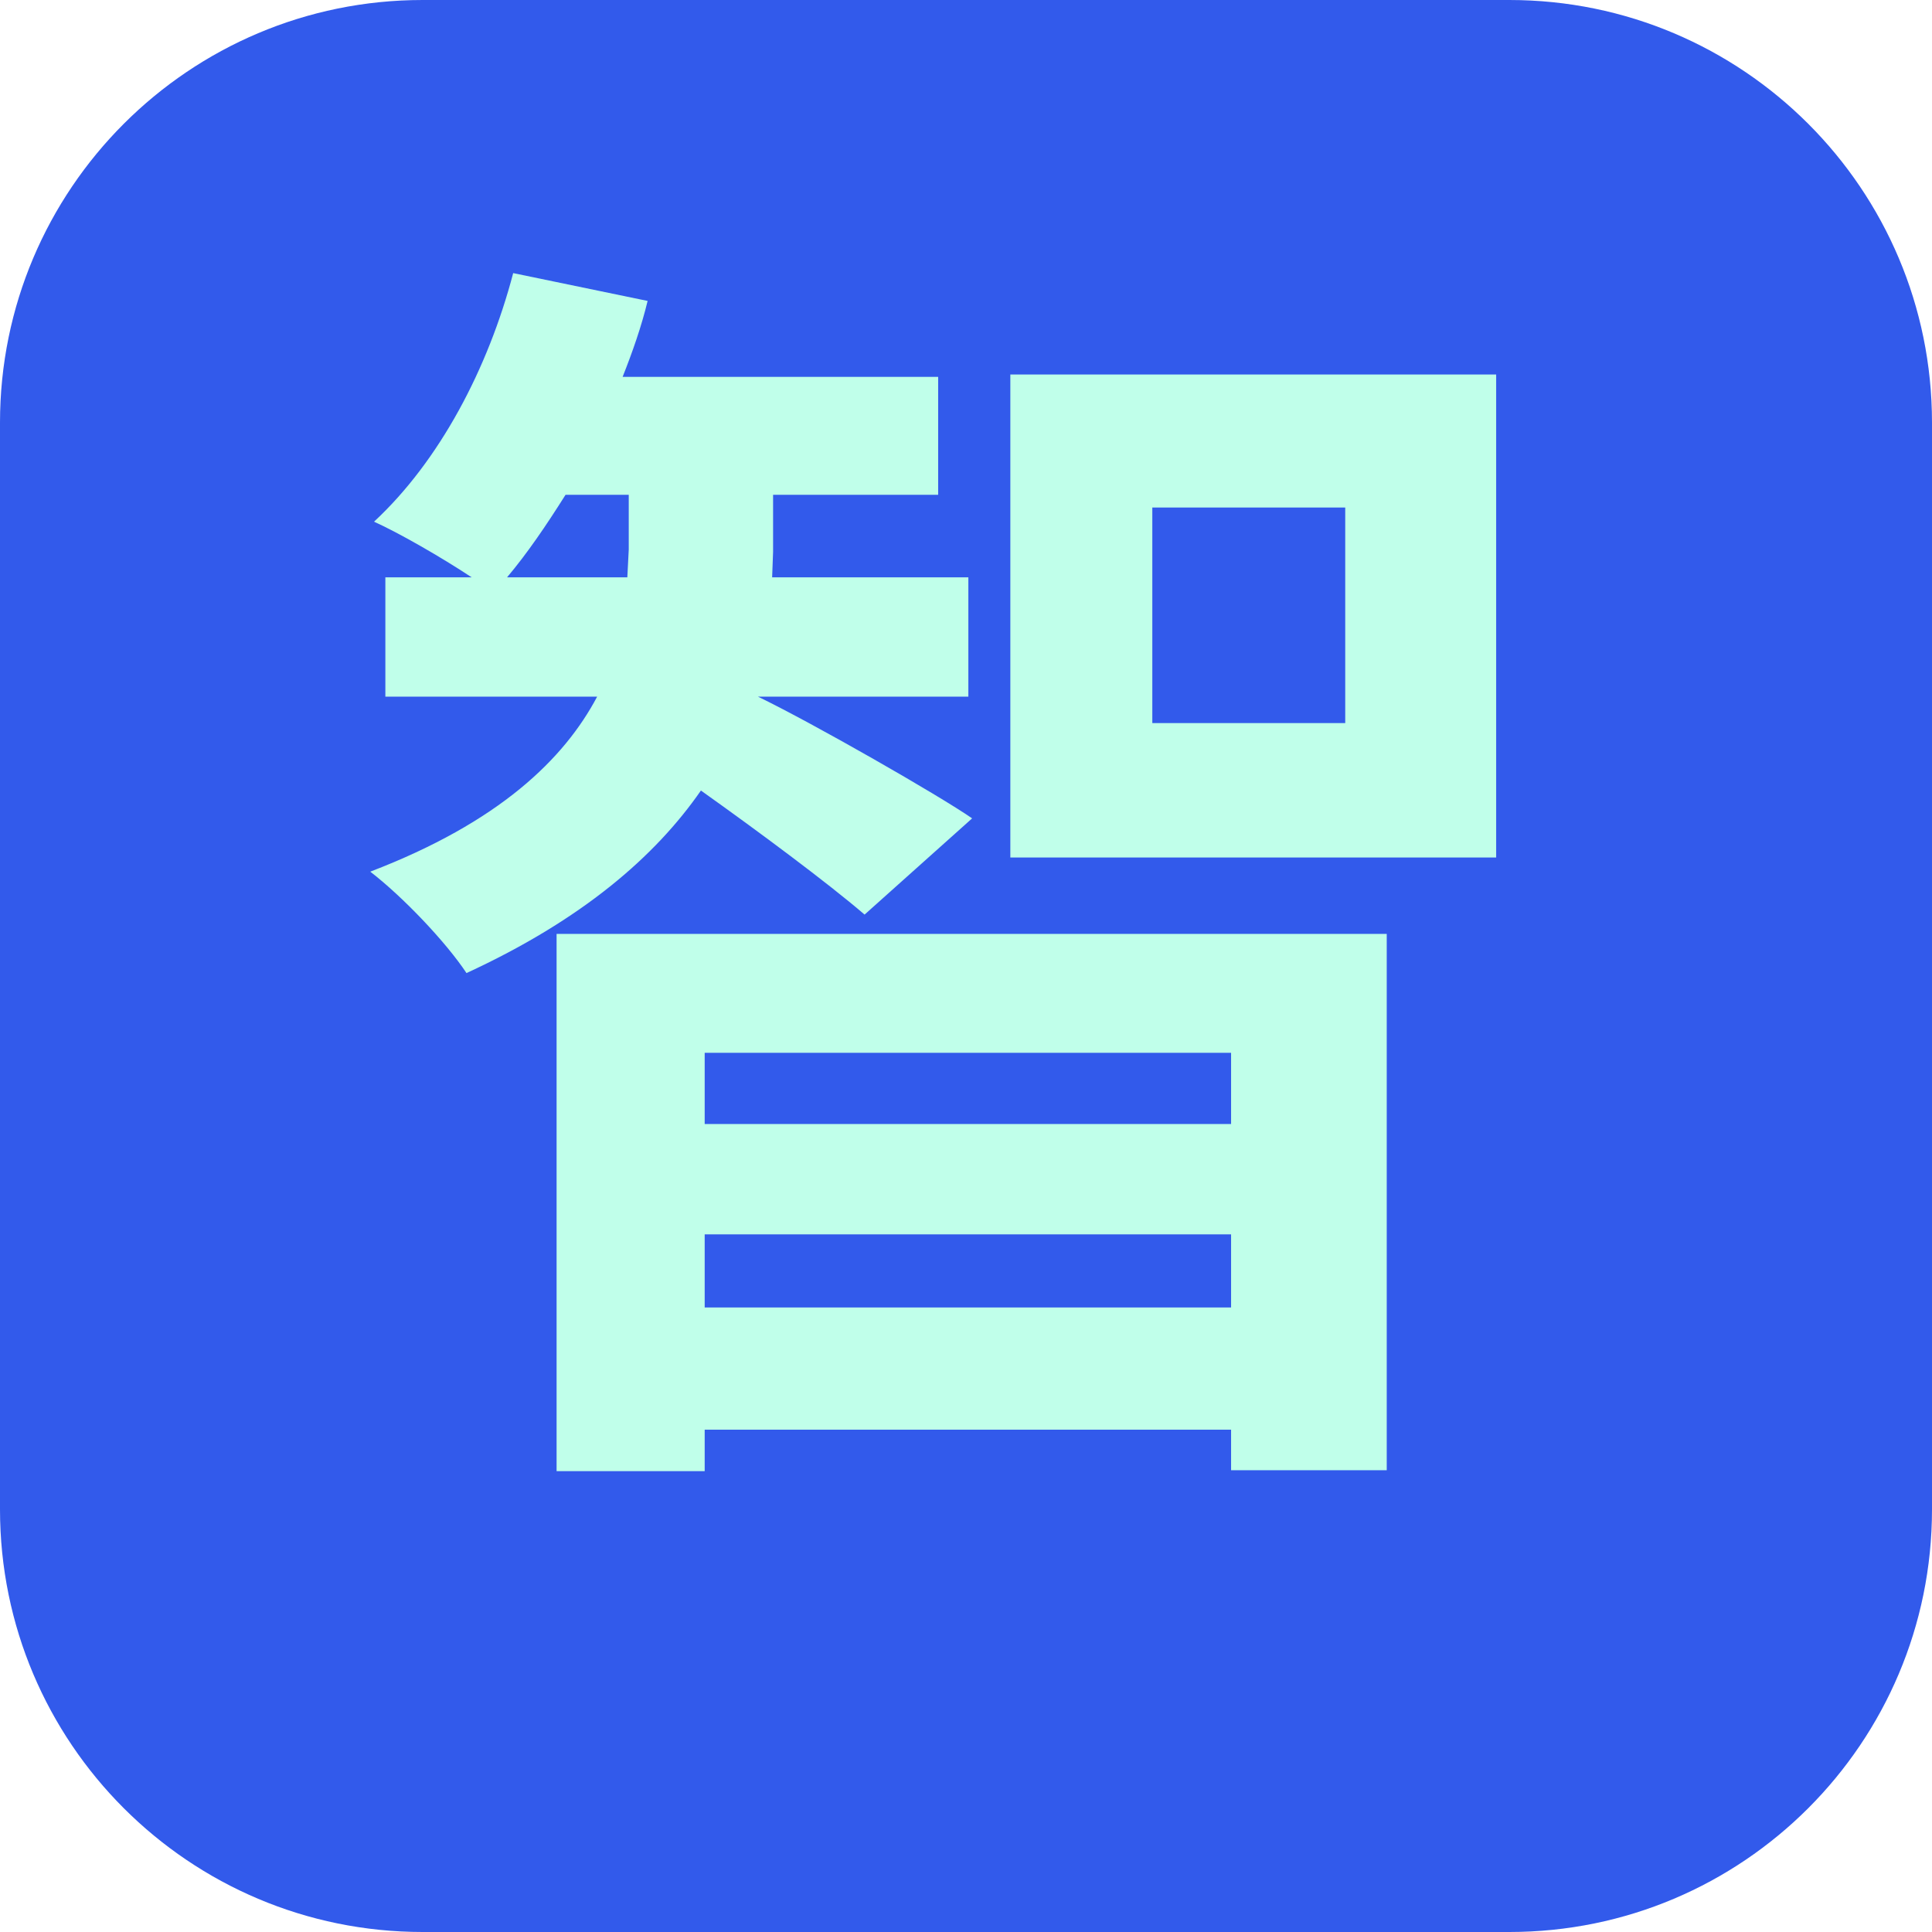
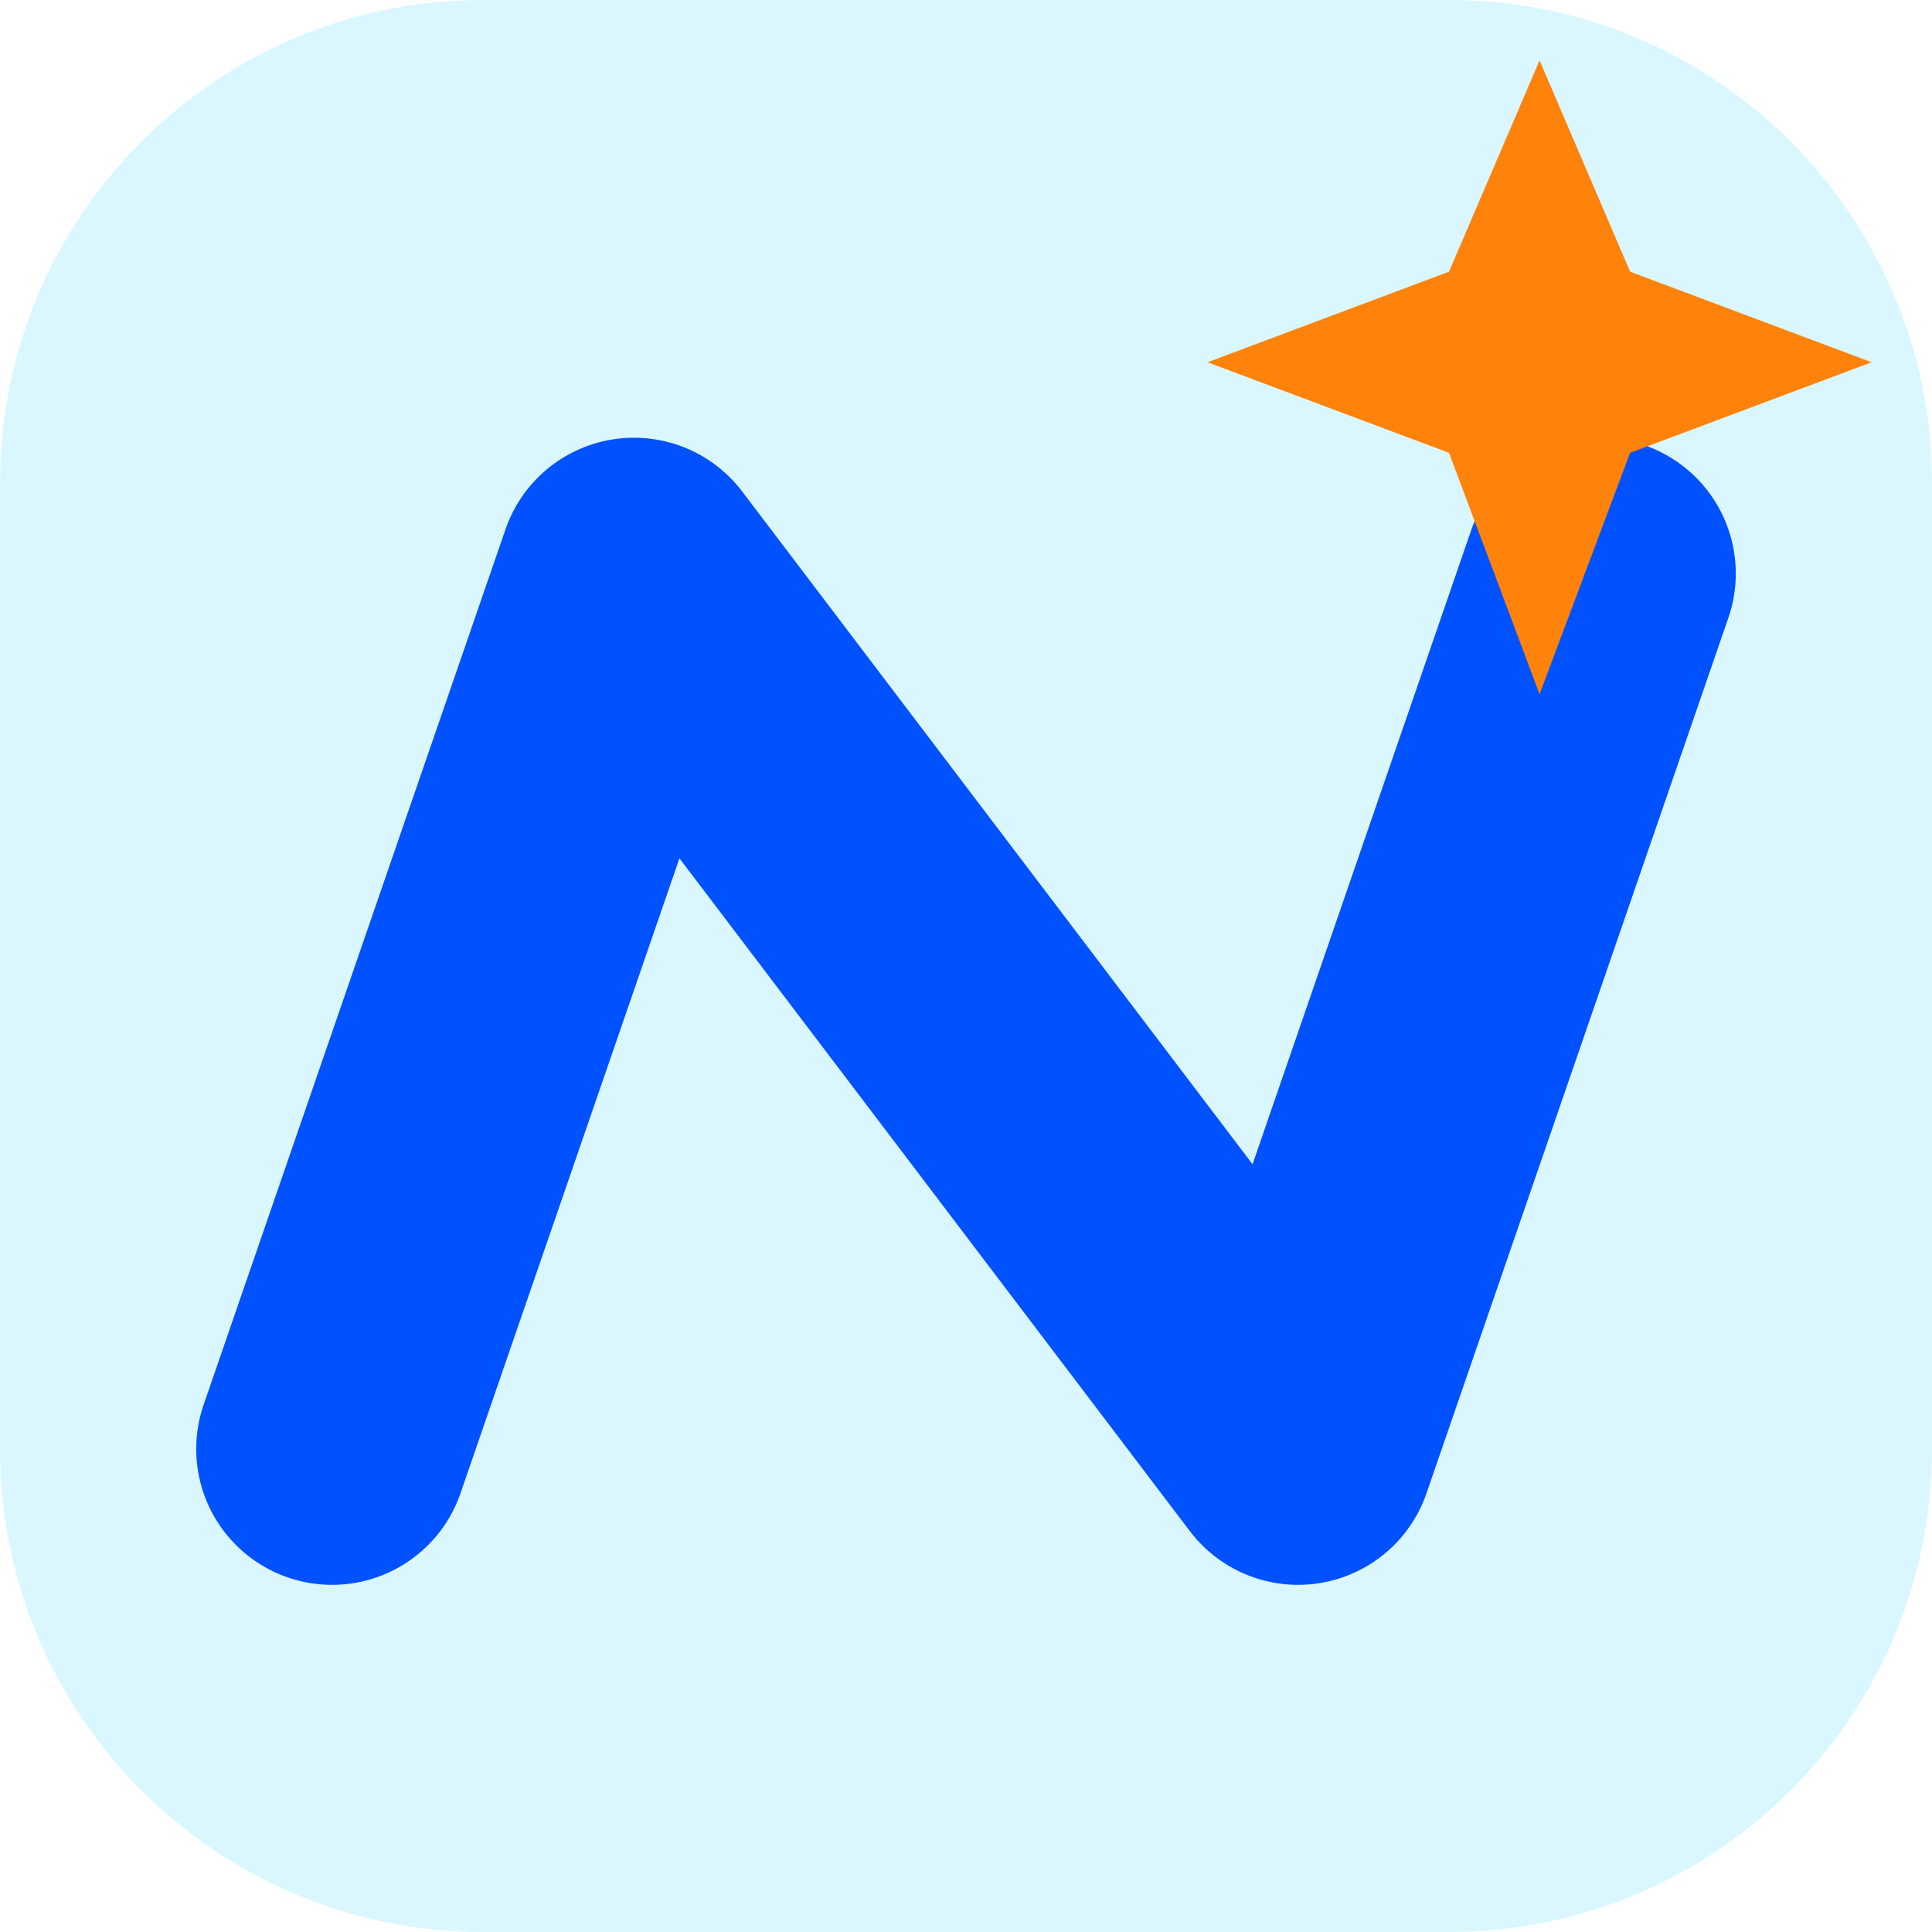
- <svg xmlns="http://www.w3.org/2000/svg" viewBox="0 0 64 64">
-   <rect width="64" height="64" rx="14" fill="#325aeb" />
-   <text x="32" y="45" text-anchor="middle" font-family="Microsoft YaHei, sans-serif" font-weight="700" font-size="42" fill="#c0ffea">智</text>
+ <svg xmlns="http://www.w3.org/2000/svg" viewBox="0 0 64 64" fill="none">
+   <rect width="64" height="64" rx="16" fill="#daf7ff" />
+   <path d="m11 48 10-29 22 29 10-29" stroke="#0051ff" stroke-width="9" stroke-linecap="round" stroke-linejoin="round" />
+   <path d="m51 2 3 7 8 3-8 3-3 8-3-8-8-3 8-3Z" fill="#ff820b" />
</svg>
